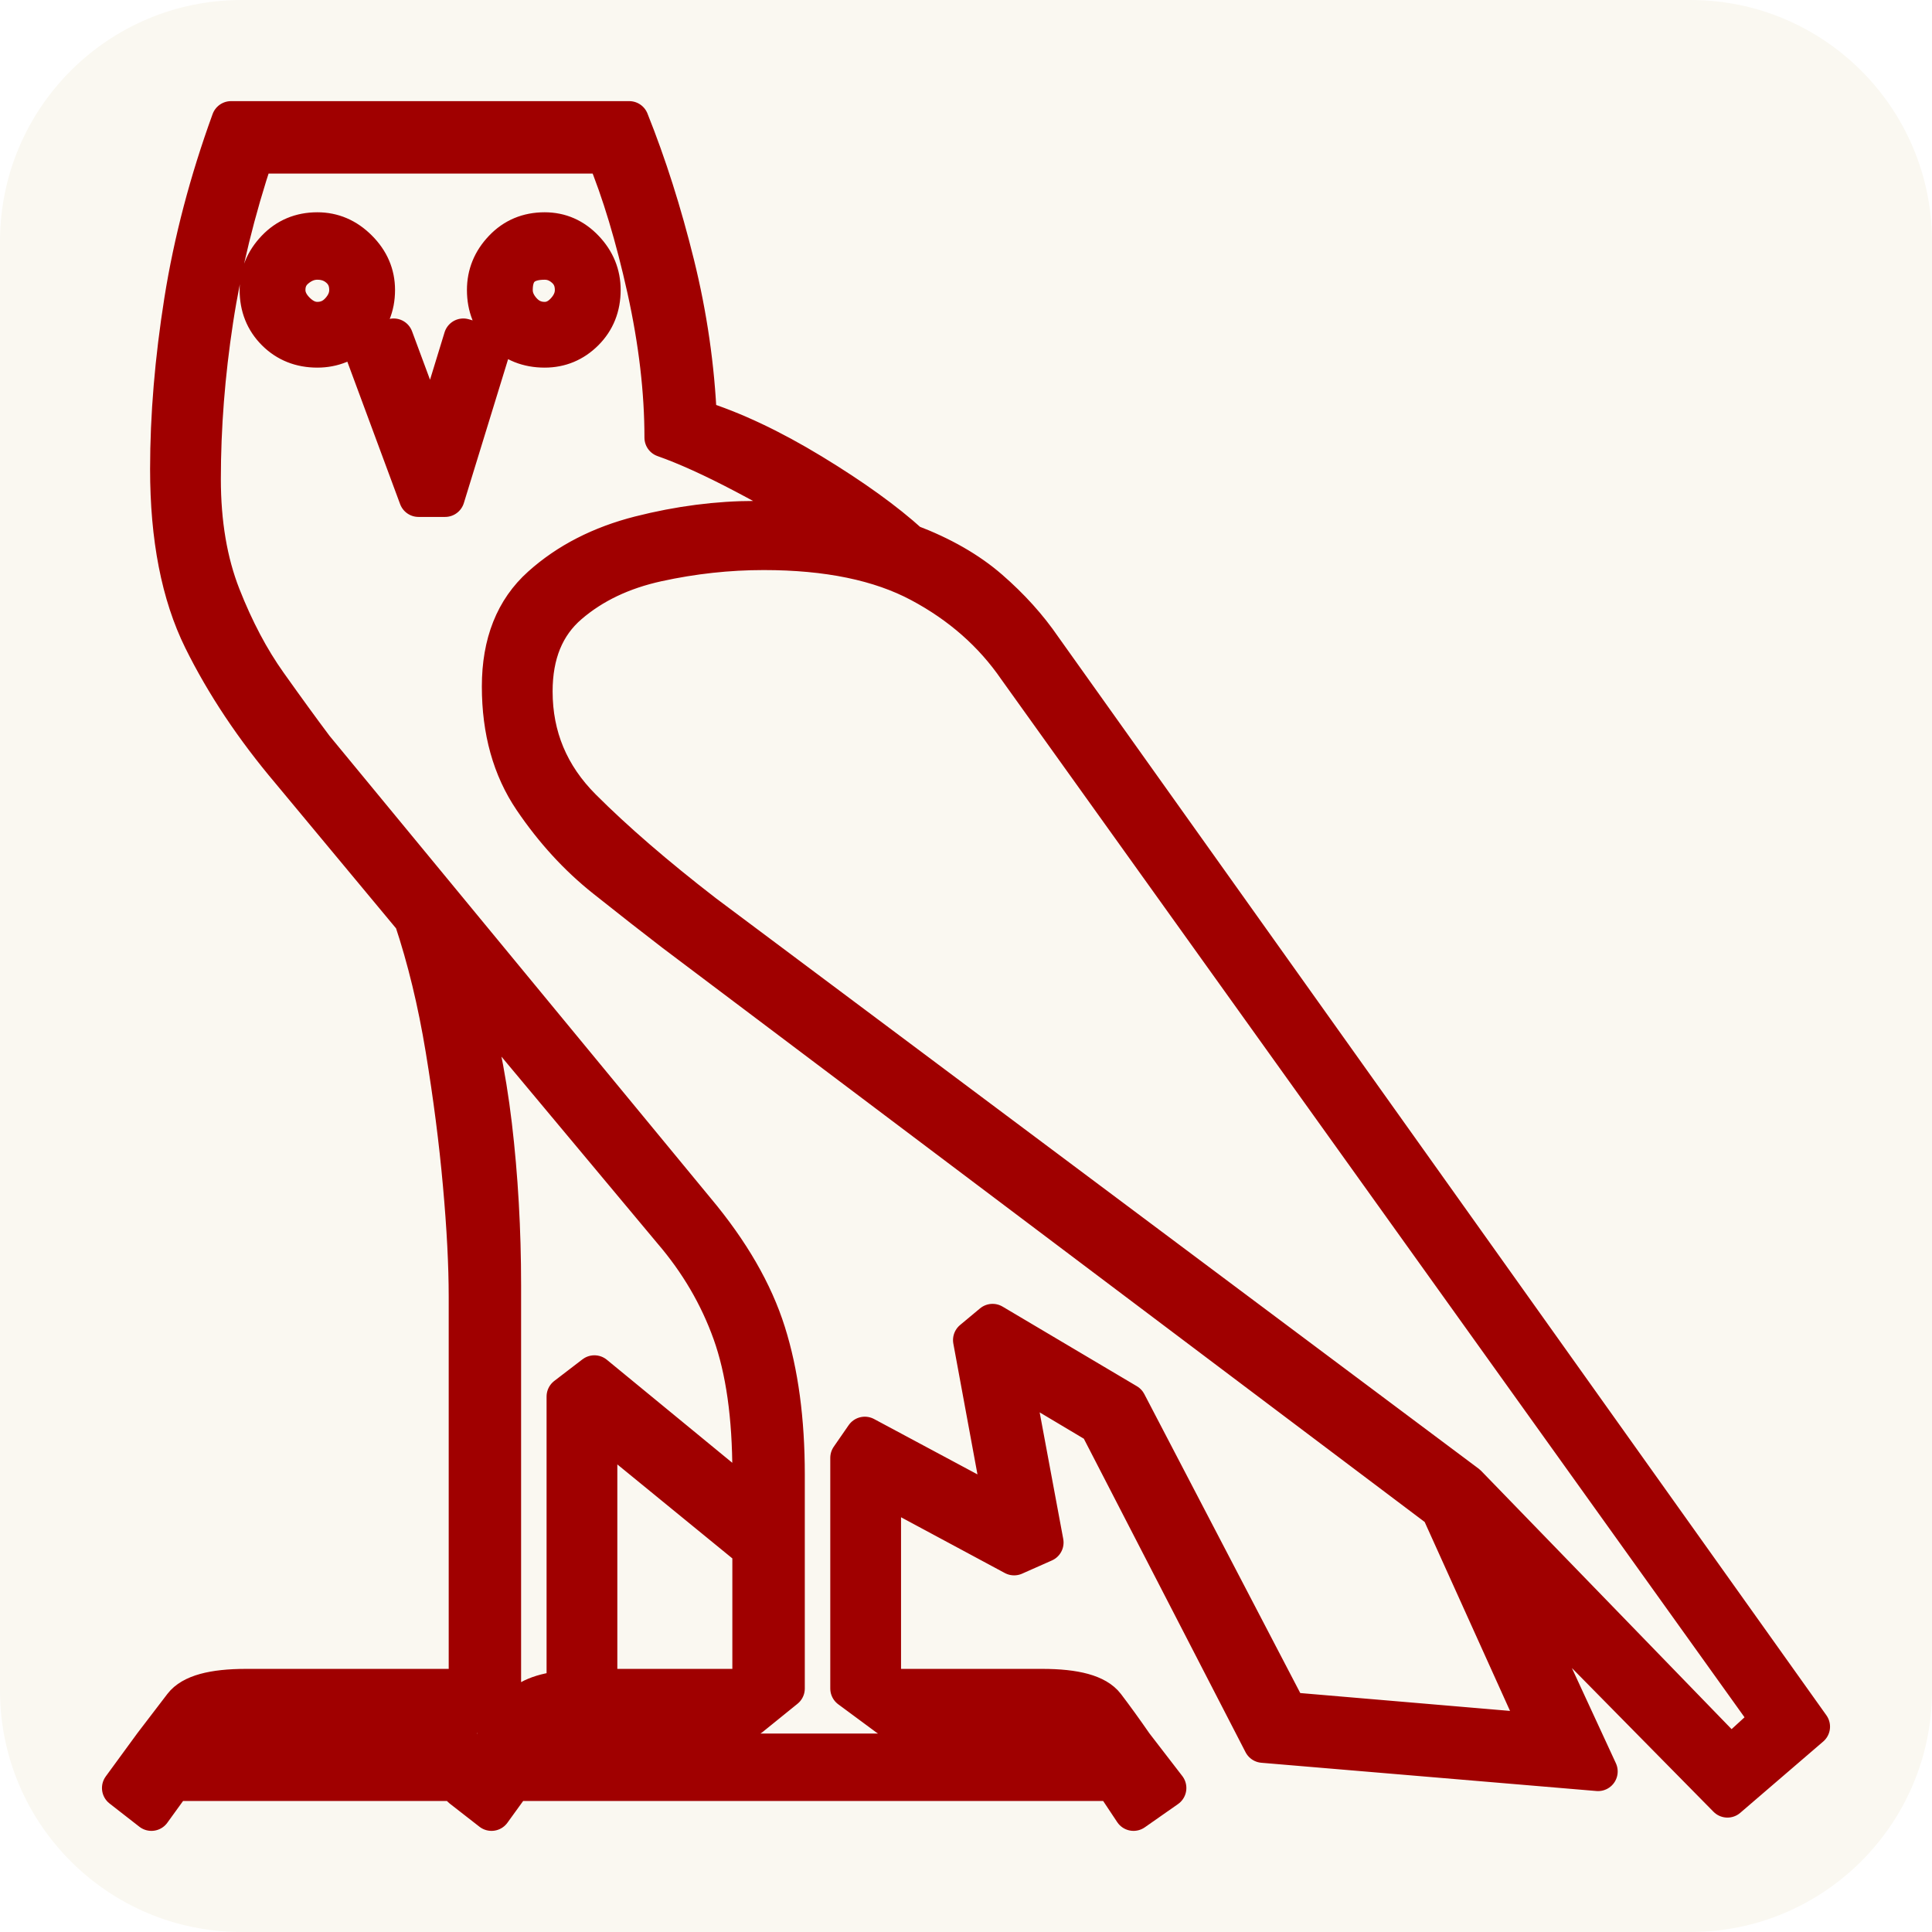
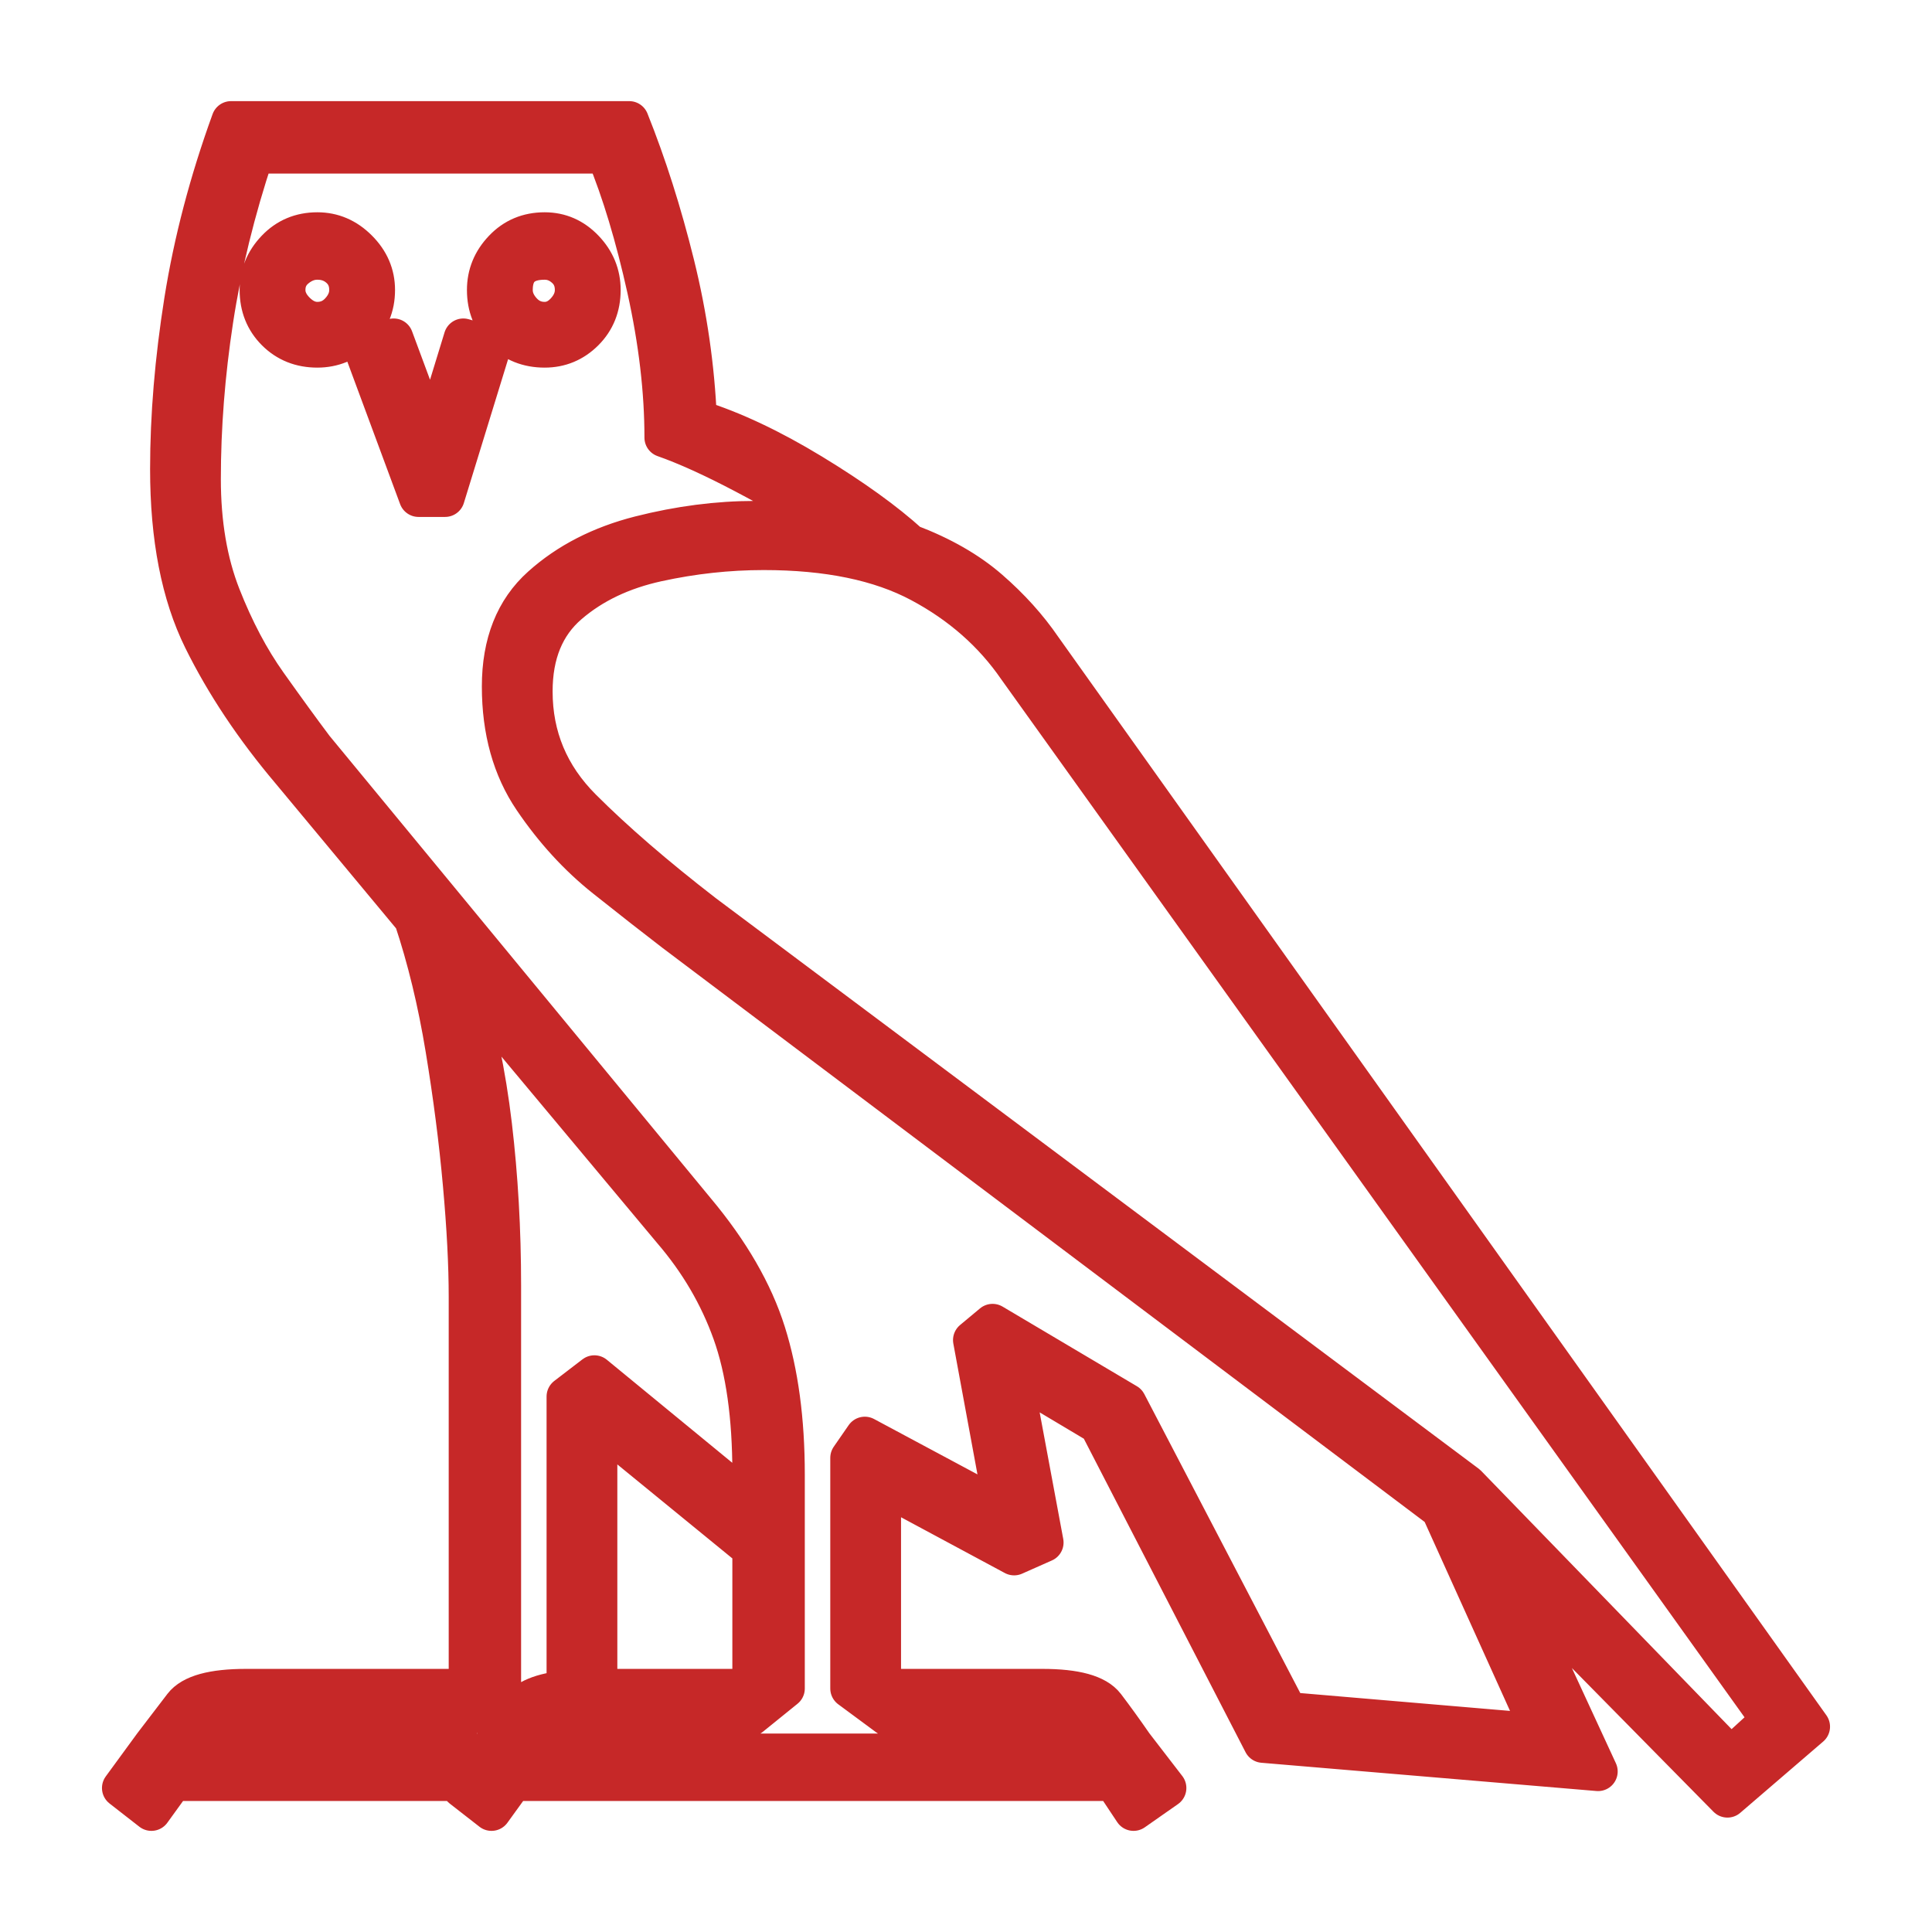
<svg xmlns="http://www.w3.org/2000/svg" viewBox="0 0 32 32" role="img">
-   <rect width="32" height="32" rx="4" fill="#faf8f1" />
-   <path stroke="#a00000" stroke-width="0.65" stroke-linejoin="round" fill="#a00000" d="M2.508 30.0 2.014 29.615 2.536 28.901Q2.811 28.544 3.03 28.255Q3.25 27.967 4.075 27.967H7.757V21.482Q7.757 20.685 7.66 19.613Q7.564 18.542 7.372 17.374Q7.18 16.206 6.85 15.217L4.816 12.771Q3.91 11.7 3.36 10.587Q2.811 9.474 2.811 7.77Q2.811 6.451 3.044 4.981Q3.278 3.511 3.827 2H10.422Q10.862 3.099 11.178 4.377Q11.494 5.655 11.549 6.946Q12.428 7.221 13.445 7.839Q14.461 8.457 15.066 9.007Q15.863 9.309 16.385 9.763Q16.907 10.216 17.264 10.738L29.986 28.599L28.612 29.78L24.958 26.071L26.469 29.341L20.919 28.873L18.198 23.598L16.769 22.746L17.291 25.549L16.797 25.768L14.599 24.587V27.967H17.264Q18.088 27.967 18.308 28.255Q18.528 28.544 18.775 28.901L19.325 29.615L18.775 30.0L18.446 29.505H8.499L8.141 30.0L7.647 29.615L7.729 29.505H2.866ZM8.856 29.038H18.116L17.676 28.434H14.709L14.077 27.967V24.147L14.324 23.79L16.632 25.026L16.11 22.196L16.44 21.921L18.665 23.24L21.331 28.351L25.535 28.709L23.859 24.999L11.164 15.437Q10.697 15.079 10.024 14.544Q9.35 14.008 8.828 13.238Q8.306 12.469 8.306 11.37Q8.306 10.298 8.966 9.708Q9.625 9.117 10.601 8.869Q11.576 8.622 12.51 8.622Q13.197 8.622 13.802 8.705Q13.115 8.265 12.332 7.853Q11.549 7.441 10.999 7.248Q10.999 6.094 10.711 4.789Q10.422 3.484 10.037 2.55H4.212Q3.745 3.951 3.539 5.297Q3.333 6.644 3.333 7.935Q3.333 9.034 3.662 9.872Q3.992 10.711 4.432 11.329Q4.871 11.947 5.201 12.387L11.521 20.053Q12.373 21.07 12.689 22.073Q13.005 23.076 13.005 24.422V27.967L12.428 28.434H9.268ZM9.021 5.764Q8.608 5.764 8.334 5.49Q8.059 5.215 8.059 4.803Q8.059 4.418 8.334 4.13Q8.608 3.841 9.021 3.841Q9.405 3.841 9.68 4.13Q9.955 4.418 9.955 4.803Q9.955 5.215 9.68 5.49Q9.405 5.764 9.021 5.764ZM5.256 5.764Q4.844 5.764 4.569 5.49Q4.294 5.215 4.294 4.803Q4.294 4.418 4.569 4.13Q4.844 3.841 5.256 3.841Q5.641 3.841 5.929 4.13Q6.218 4.418 6.218 4.803Q6.218 5.215 5.929 5.49Q5.641 5.764 5.256 5.764ZM9.021 5.325Q9.213 5.325 9.364 5.16Q9.515 4.995 9.515 4.803Q9.515 4.583 9.364 4.446Q9.213 4.308 9.021 4.308Q8.499 4.308 8.499 4.803Q8.499 4.995 8.65 5.16Q8.801 5.325 9.021 5.325ZM5.256 5.325Q5.476 5.325 5.627 5.16Q5.778 4.995 5.778 4.803Q5.778 4.583 5.627 4.446Q5.476 4.308 5.256 4.308Q5.064 4.308 4.899 4.446Q4.734 4.583 4.734 4.803Q4.734 4.995 4.899 5.16Q5.064 5.325 5.256 5.325ZM6.932 8.237 6.026 5.792 6.52 5.6 7.152 7.303 7.674 5.6 8.141 5.737 7.372 8.237ZM28.667 29.093 29.327 28.489 16.852 11.068Q16.247 10.188 15.244 9.653Q14.241 9.117 12.648 9.117Q11.768 9.117 10.889 9.309Q10.01 9.501 9.419 10.01Q8.828 10.518 8.828 11.452Q8.828 12.579 9.639 13.39Q10.449 14.2 11.658 15.134L24.298 24.587ZM3.223 29.038H8.086L8.169 28.901Q8.389 28.599 8.581 28.324Q8.773 28.049 9.378 27.994V23.131L9.845 22.773L12.455 24.917V24.395Q12.455 22.993 12.126 22.073Q11.796 21.152 11.136 20.383L7.647 16.206Q8.004 17.36 8.155 18.638Q8.306 19.916 8.306 21.289V27.967L7.729 28.434H3.635ZM9.9 27.967H12.455V25.658L9.9 23.57Z" />
+   <path stroke="#c62828" stroke-width="0.65" stroke-linejoin="round" fill="#c62828" d="M2.508 30.0 2.014 29.615 2.536 28.901Q2.811 28.544 3.03 28.255Q3.25 27.967 4.075 27.967H7.757V21.482Q7.757 20.685 7.66 19.613Q7.564 18.542 7.372 17.374Q7.18 16.206 6.85 15.217L4.816 12.771Q3.91 11.7 3.36 10.587Q2.811 9.474 2.811 7.77Q2.811 6.451 3.044 4.981Q3.278 3.511 3.827 2H10.422Q10.862 3.099 11.178 4.377Q11.494 5.655 11.549 6.946Q12.428 7.221 13.445 7.839Q14.461 8.457 15.066 9.007Q15.863 9.309 16.385 9.763Q16.907 10.216 17.264 10.738L29.986 28.599L28.612 29.78L24.958 26.071L26.469 29.341L20.919 28.873L18.198 23.598L16.769 22.746L17.291 25.549L16.797 25.768L14.599 24.587V27.967H17.264Q18.088 27.967 18.308 28.255Q18.528 28.544 18.775 28.901L19.325 29.615L18.775 30.0L18.446 29.505H8.499L8.141 30.0L7.647 29.615L7.729 29.505H2.866ZM8.856 29.038H18.116L17.676 28.434H14.709L14.077 27.967V24.147L14.324 23.79L16.632 25.026L16.11 22.196L16.44 21.921L18.665 23.24L21.331 28.351L25.535 28.709L23.859 24.999L11.164 15.437Q10.697 15.079 10.024 14.544Q9.35 14.008 8.828 13.238Q8.306 12.469 8.306 11.37Q8.306 10.298 8.966 9.708Q9.625 9.117 10.601 8.869Q11.576 8.622 12.51 8.622Q13.197 8.622 13.802 8.705Q13.115 8.265 12.332 7.853Q11.549 7.441 10.999 7.248Q10.999 6.094 10.711 4.789Q10.422 3.484 10.037 2.55H4.212Q3.745 3.951 3.539 5.297Q3.333 6.644 3.333 7.935Q3.333 9.034 3.662 9.872Q3.992 10.711 4.432 11.329Q4.871 11.947 5.201 12.387L11.521 20.053Q12.373 21.07 12.689 22.073Q13.005 23.076 13.005 24.422V27.967L12.428 28.434H9.268ZM9.021 5.764Q8.608 5.764 8.334 5.49Q8.059 5.215 8.059 4.803Q8.059 4.418 8.334 4.13Q8.608 3.841 9.021 3.841Q9.405 3.841 9.68 4.13Q9.955 4.418 9.955 4.803Q9.955 5.215 9.68 5.49Q9.405 5.764 9.021 5.764ZM5.256 5.764Q4.844 5.764 4.569 5.49Q4.294 5.215 4.294 4.803Q4.294 4.418 4.569 4.13Q4.844 3.841 5.256 3.841Q5.641 3.841 5.929 4.13Q6.218 4.418 6.218 4.803Q6.218 5.215 5.929 5.49Q5.641 5.764 5.256 5.764ZM9.021 5.325Q9.213 5.325 9.364 5.16Q9.515 4.995 9.515 4.803Q9.515 4.583 9.364 4.446Q9.213 4.308 9.021 4.308Q8.499 4.308 8.499 4.803Q8.499 4.995 8.65 5.16Q8.801 5.325 9.021 5.325ZM5.256 5.325Q5.476 5.325 5.627 5.16Q5.778 4.995 5.778 4.803Q5.778 4.583 5.627 4.446Q5.476 4.308 5.256 4.308Q5.064 4.308 4.899 4.446Q4.734 4.583 4.734 4.803Q4.734 4.995 4.899 5.16Q5.064 5.325 5.256 5.325ZM6.932 8.237 6.026 5.792 6.52 5.6 7.152 7.303 7.674 5.6 8.141 5.737 7.372 8.237ZM28.667 29.093 29.327 28.489 16.852 11.068Q16.247 10.188 15.244 9.653Q14.241 9.117 12.648 9.117Q11.768 9.117 10.889 9.309Q10.01 9.501 9.419 10.01Q8.828 10.518 8.828 11.452Q8.828 12.579 9.639 13.39Q10.449 14.2 11.658 15.134L24.298 24.587ZM3.223 29.038H8.086L8.169 28.901Q8.389 28.599 8.581 28.324Q8.773 28.049 9.378 27.994V23.131L9.845 22.773L12.455 24.917V24.395Q12.455 22.993 12.126 22.073Q11.796 21.152 11.136 20.383L7.647 16.206Q8.004 17.36 8.155 18.638Q8.306 19.916 8.306 21.289V27.967L7.729 28.434H3.635ZM9.9 27.967H12.455V25.658L9.9 23.57Z" />
</svg>
